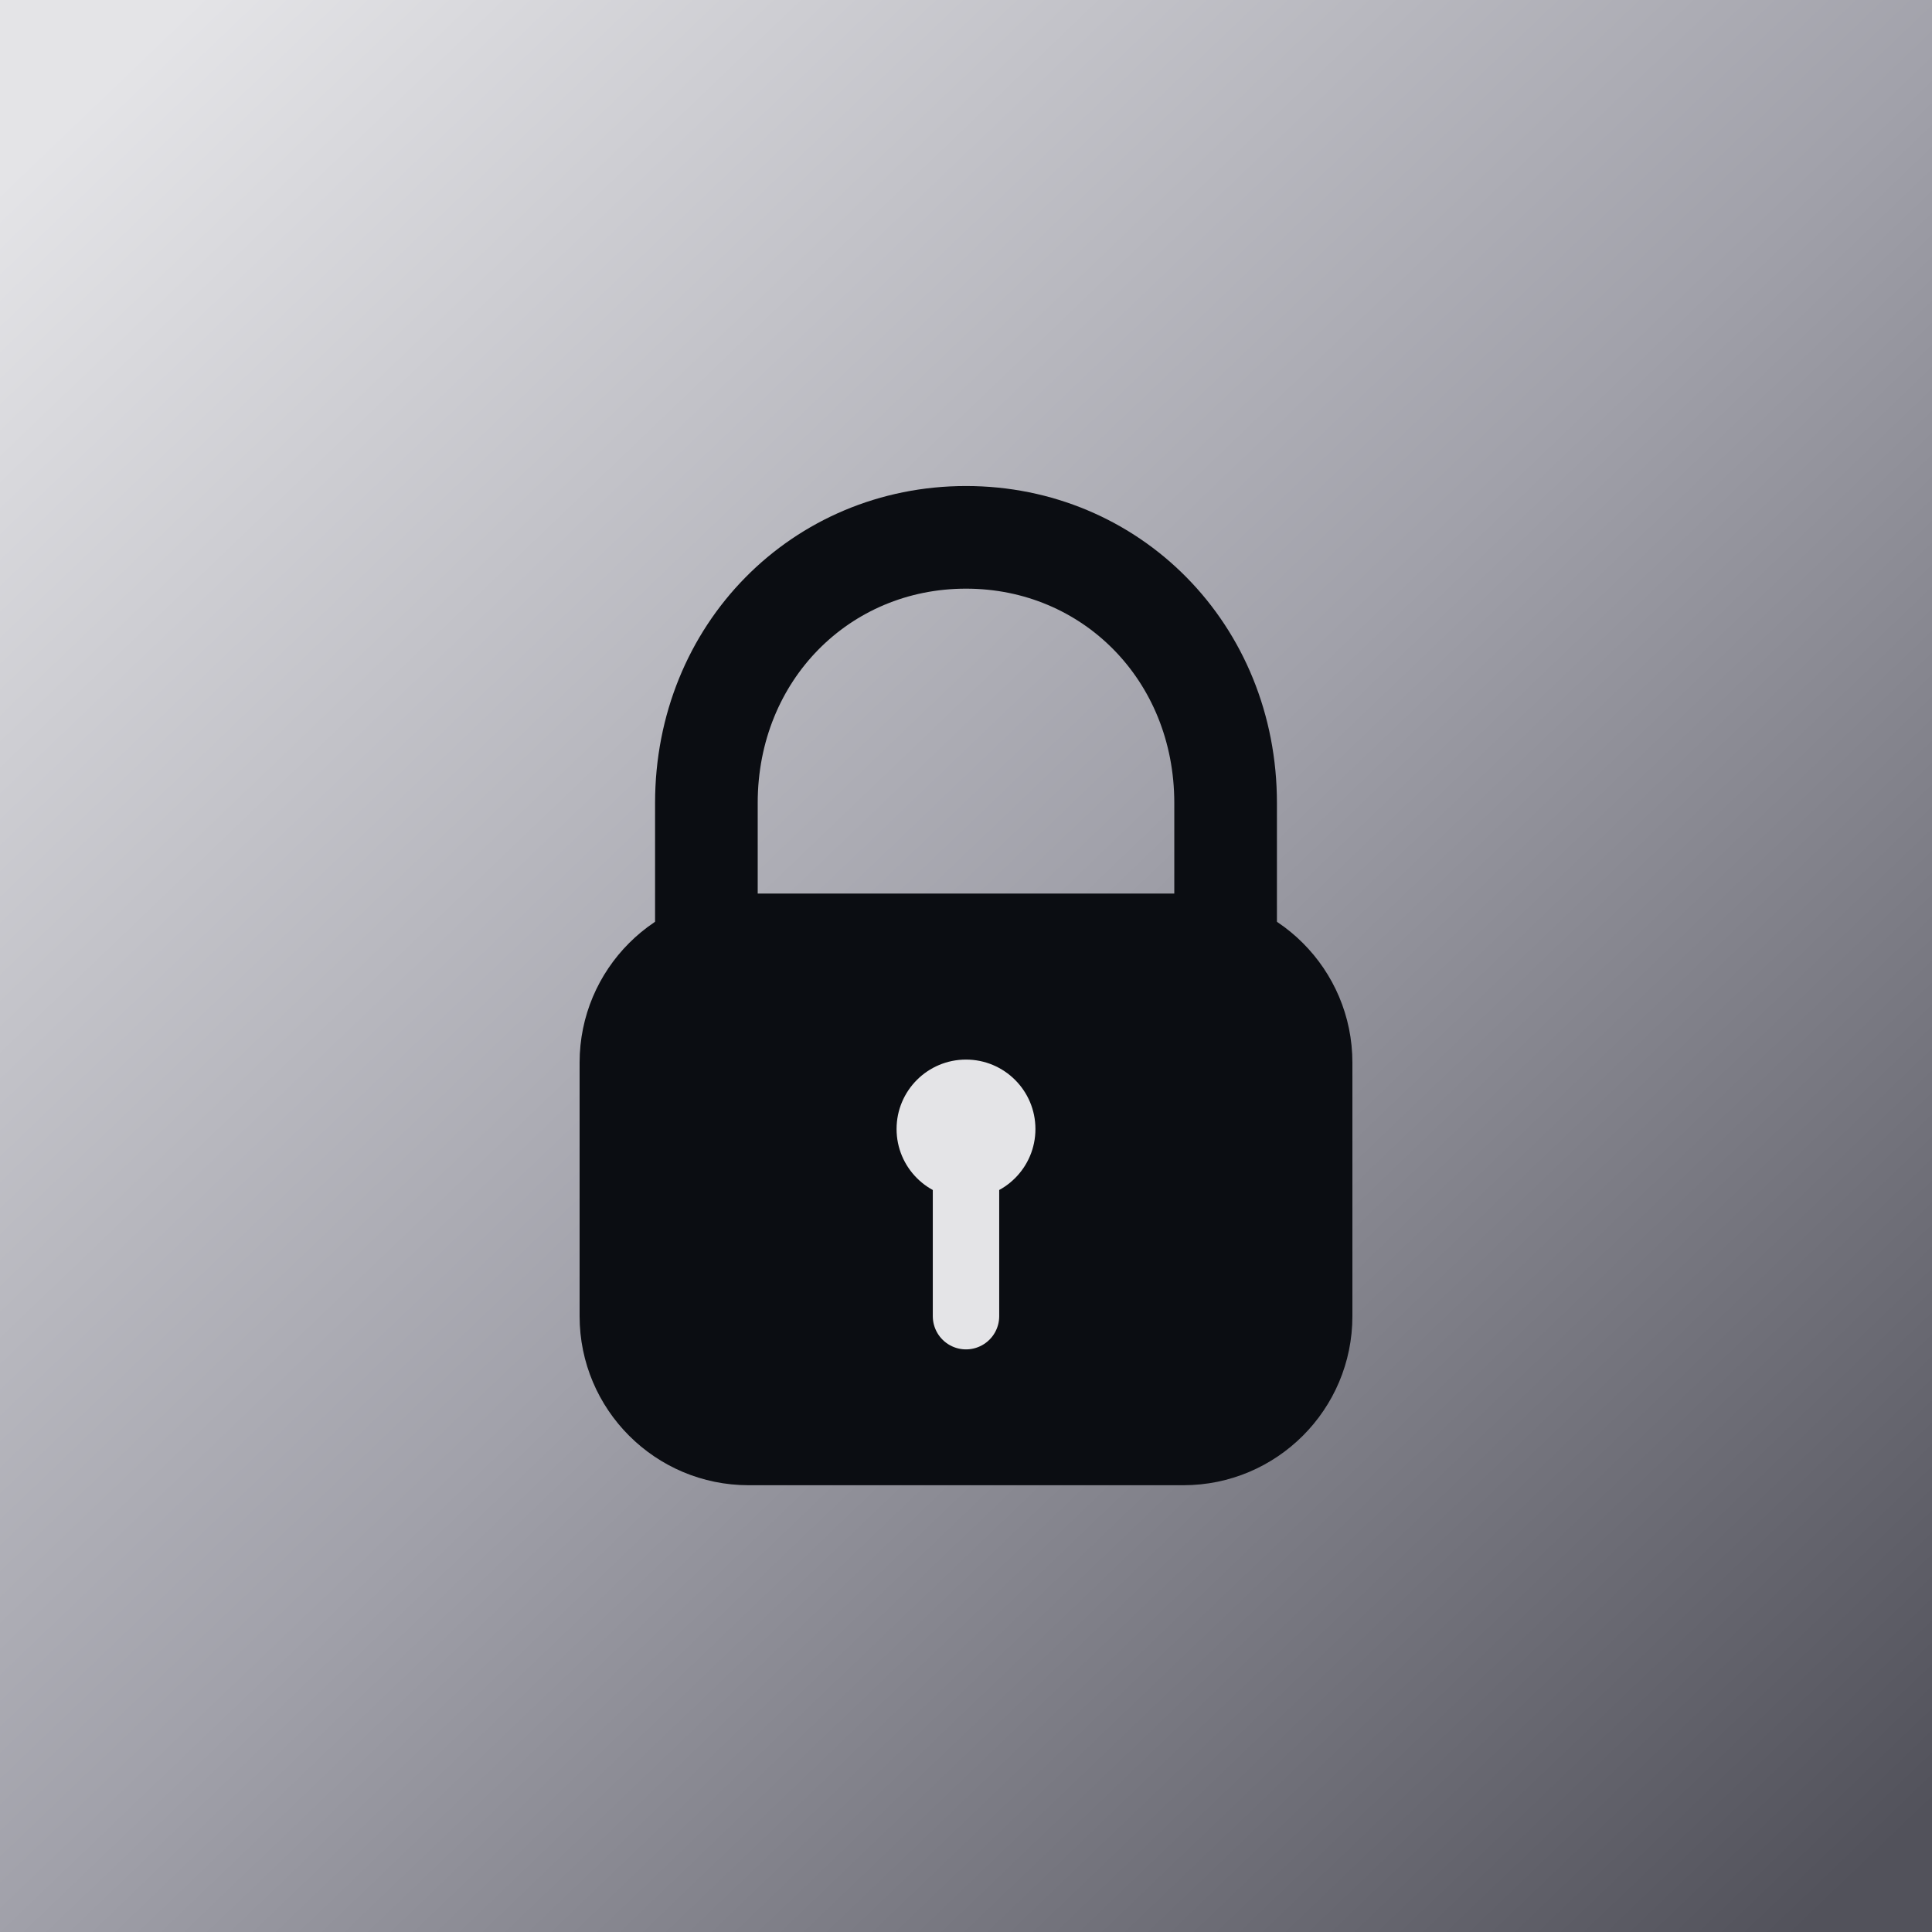
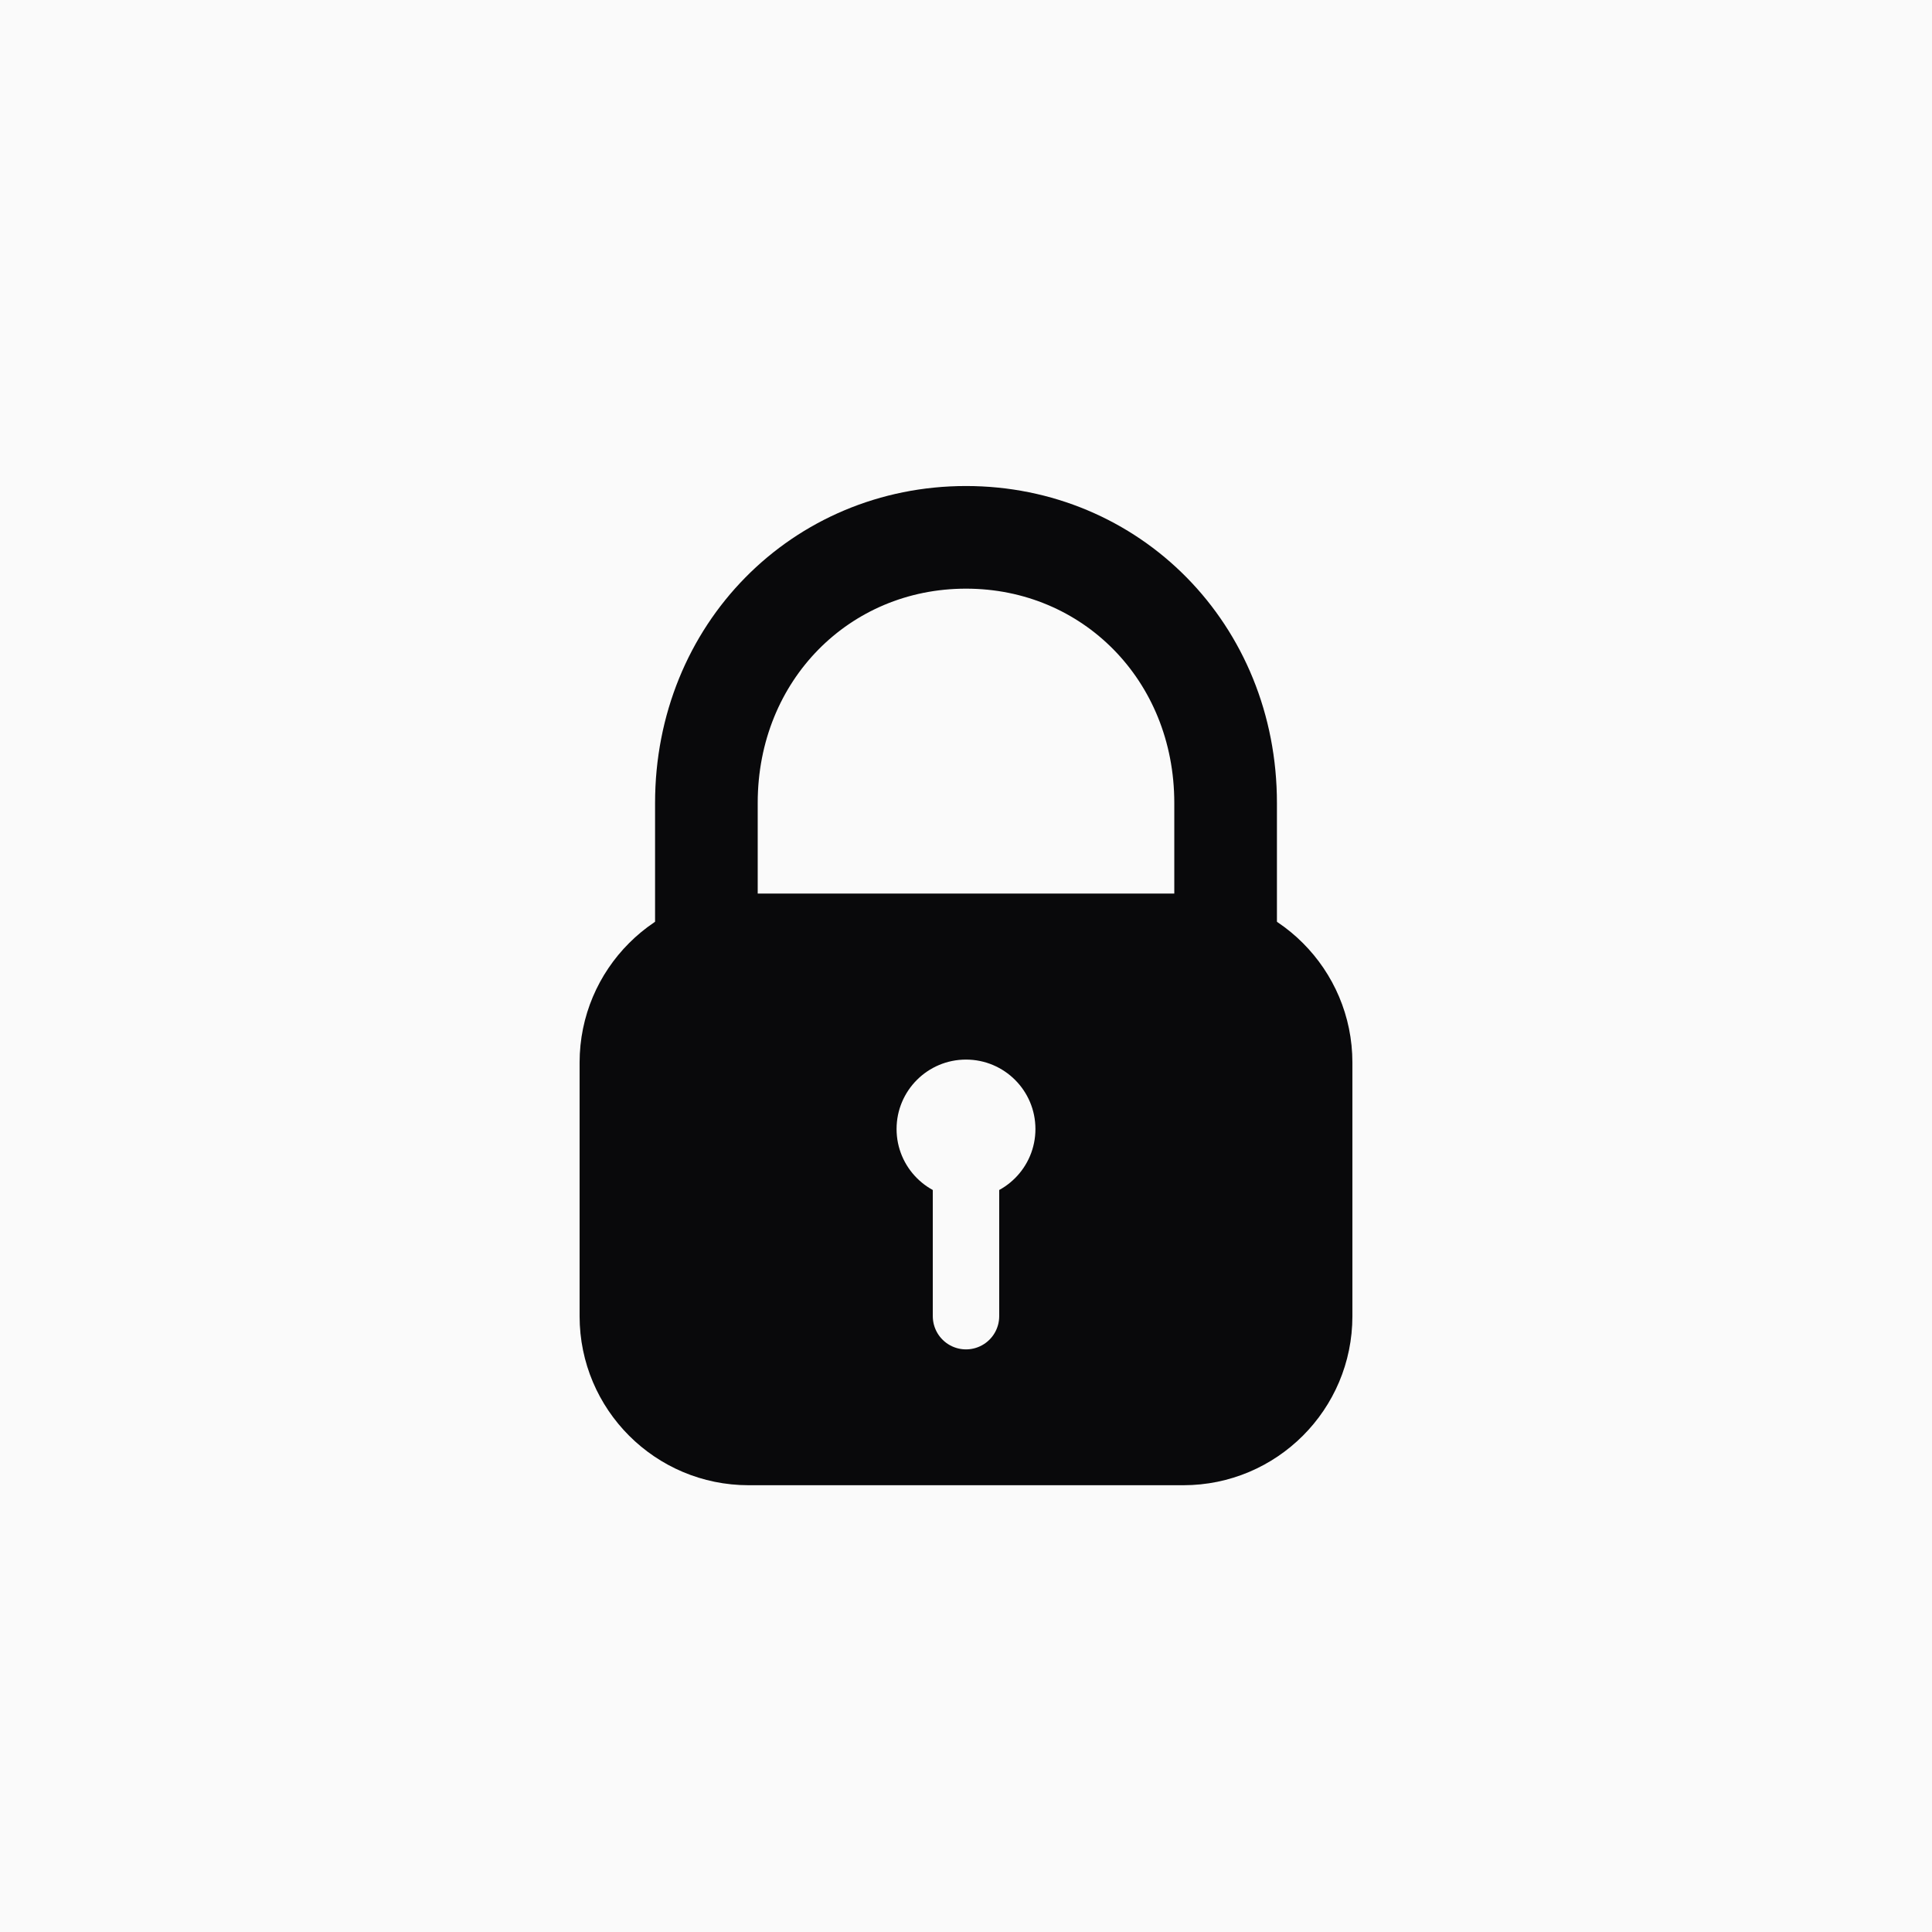
<svg xmlns="http://www.w3.org/2000/svg" viewBox="0 0 512 512" width="512" height="512">
-   <defs>
-     <linearGradient id="bg" x1="30" y1="20" x2="490" y2="500" gradientUnits="userSpaceOnUse">
-       <stop offset="0" stop-color="#e4e4e7" />
-       <stop offset="0.5" stop-color="#a1a1aa" />
-       <stop offset="1" stop-color="#52525b" />
-     </linearGradient>
-   </defs>
-   <rect width="512" height="512" fill="url(#bg)" />
+   <rect width="512" height="512" fill="#fafafa" />
  <g transform="translate(51.2 51.2) scale(0.8)">
-     <path d="M170 246v-44c0-50 38-88 86-88s86 38 86 88v44" fill="none" stroke="#0b0d12" stroke-width="34" stroke-linecap="round" />
-     <rect x="128" y="232" width="256" height="196" rx="56" fill="#0b0d12" />
-     <circle cx="256" cy="310" r="23" fill="#e4e4e7" />
-     <path d="M256 330v42" stroke="#e4e4e7" stroke-width="22" stroke-linecap="round" />
+     <path d="M170 246v-44c0-50 38-88 86-88s86 38 86 88v44" fill="none" stroke="#09090b" stroke-width="34" stroke-linecap="round" />
+     <rect x="128" y="232" width="256" height="196" rx="56" fill="#09090b" />
+     <circle cx="256" cy="310" r="23" fill="#fafafa" />
+     <path d="M256 330v42" stroke="#fafafa" stroke-width="22" stroke-linecap="round" />
  </g>
</svg>
